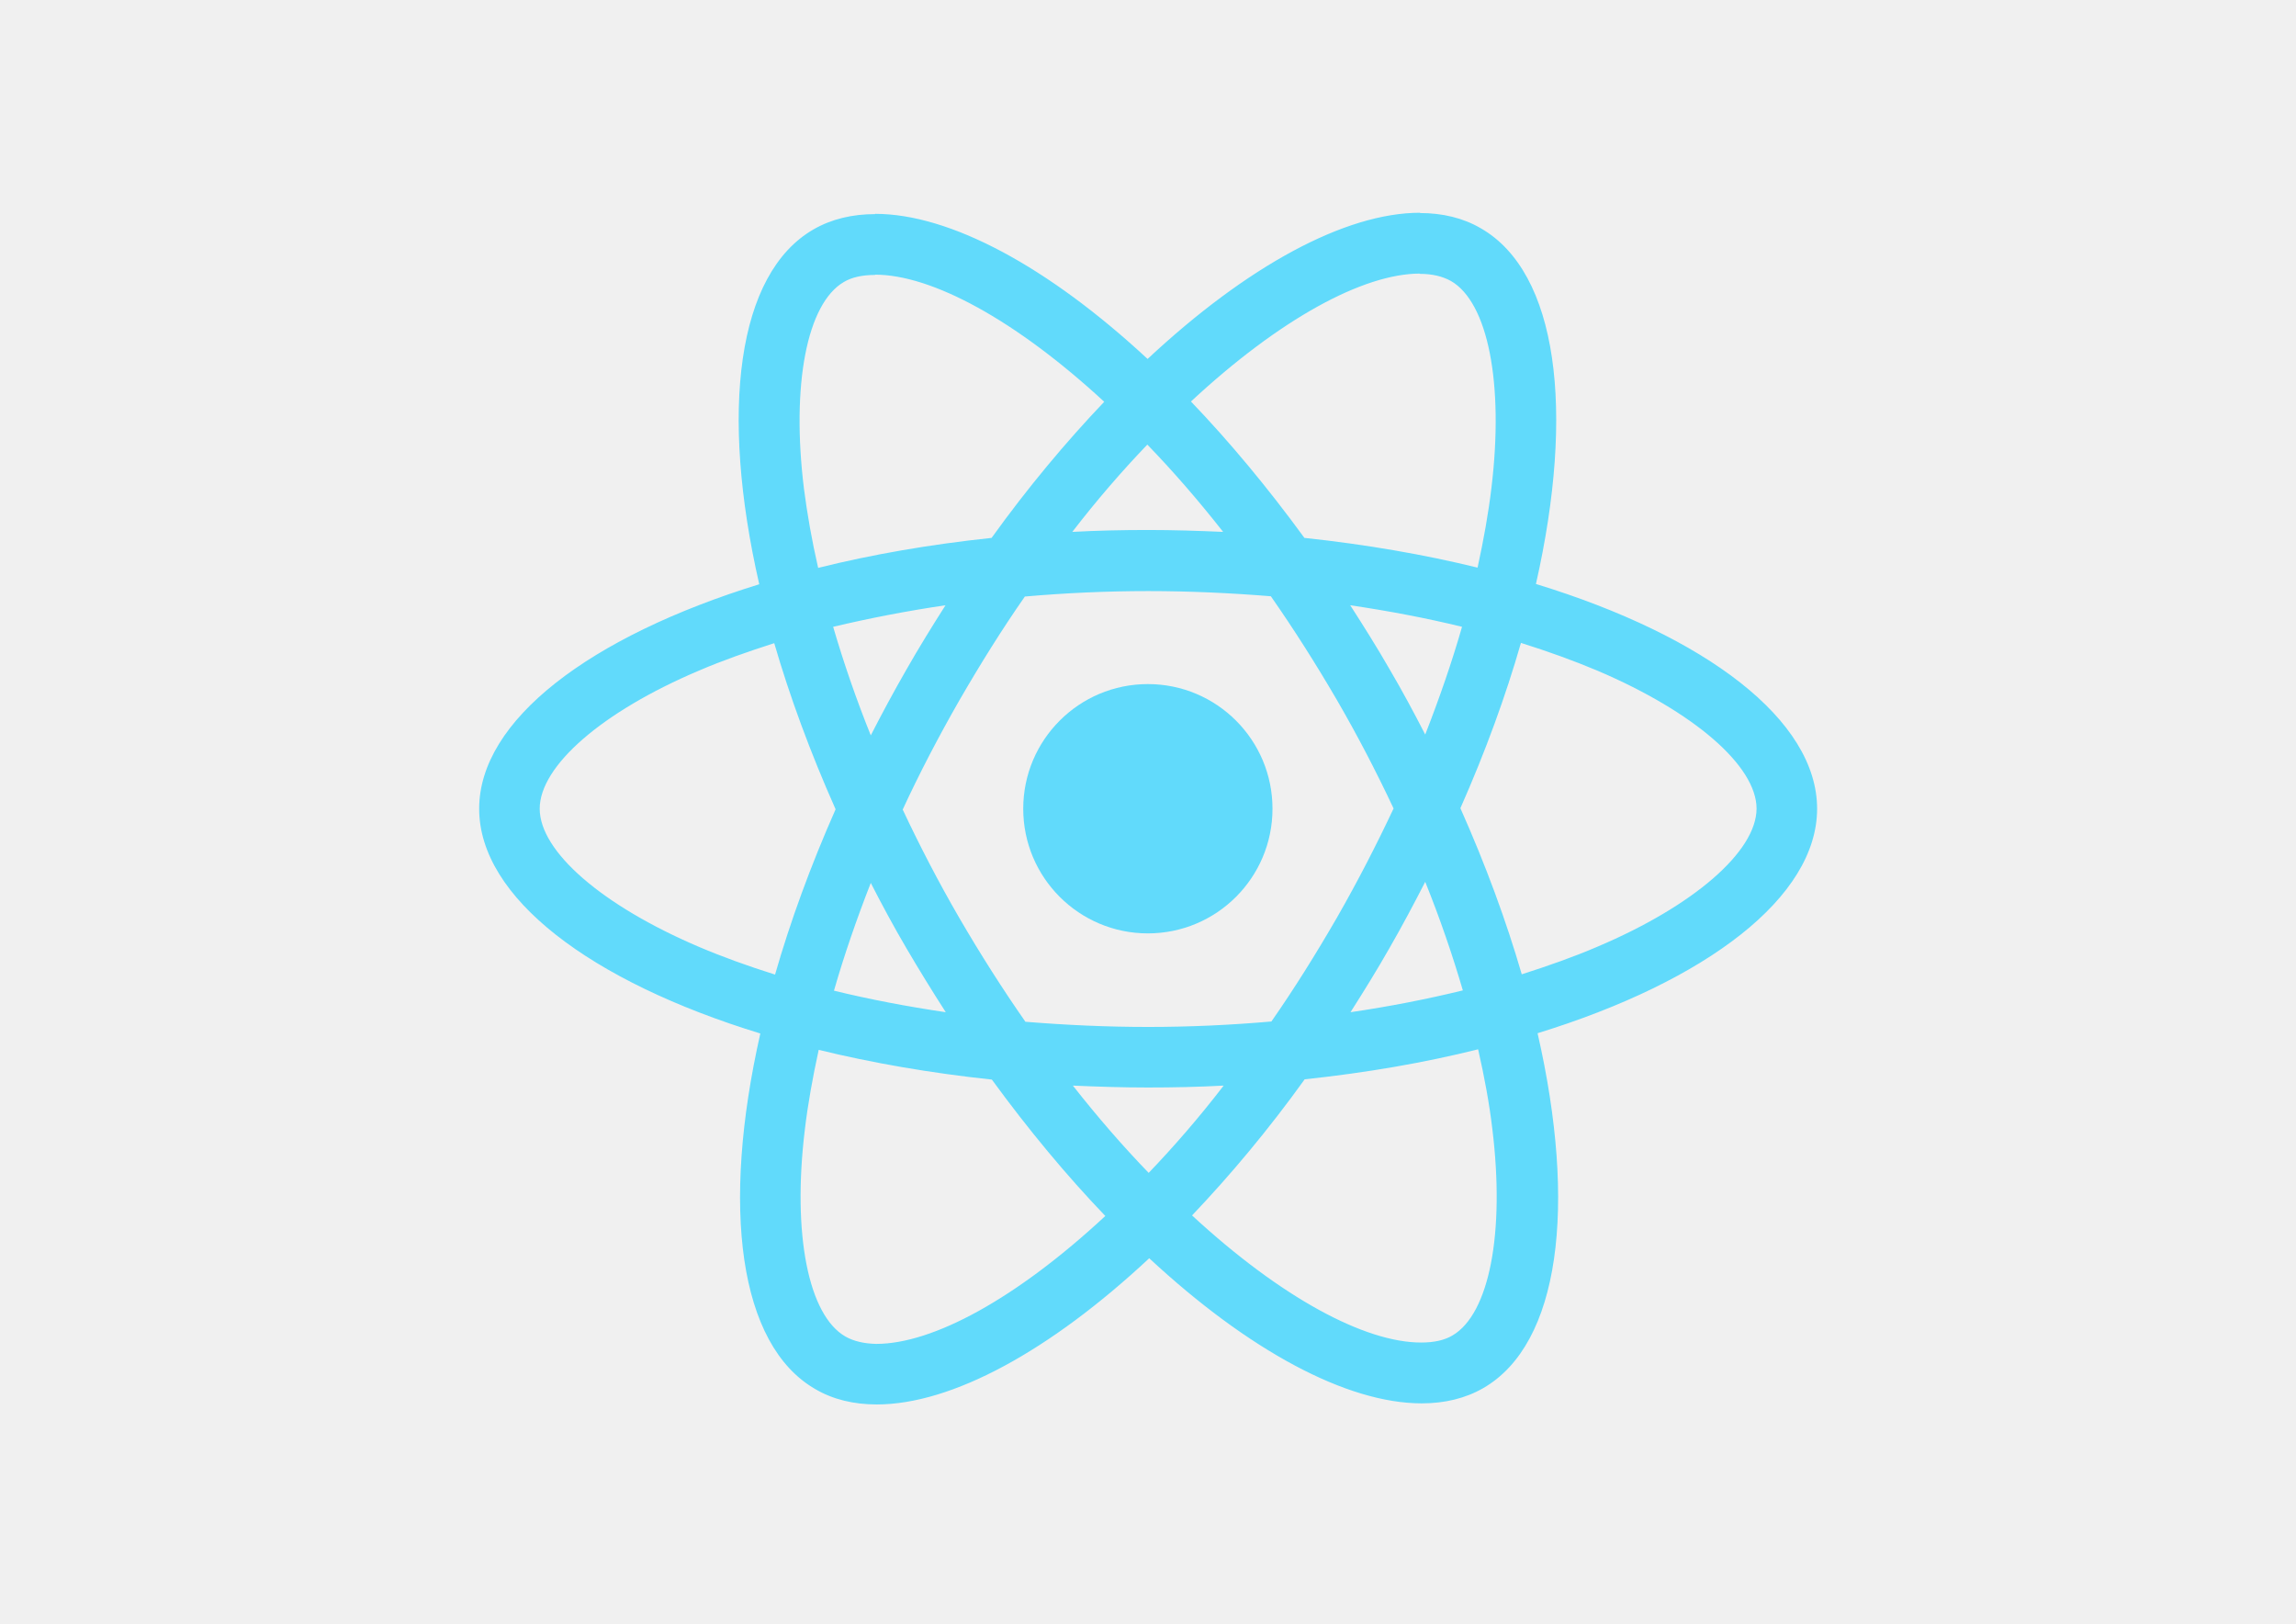
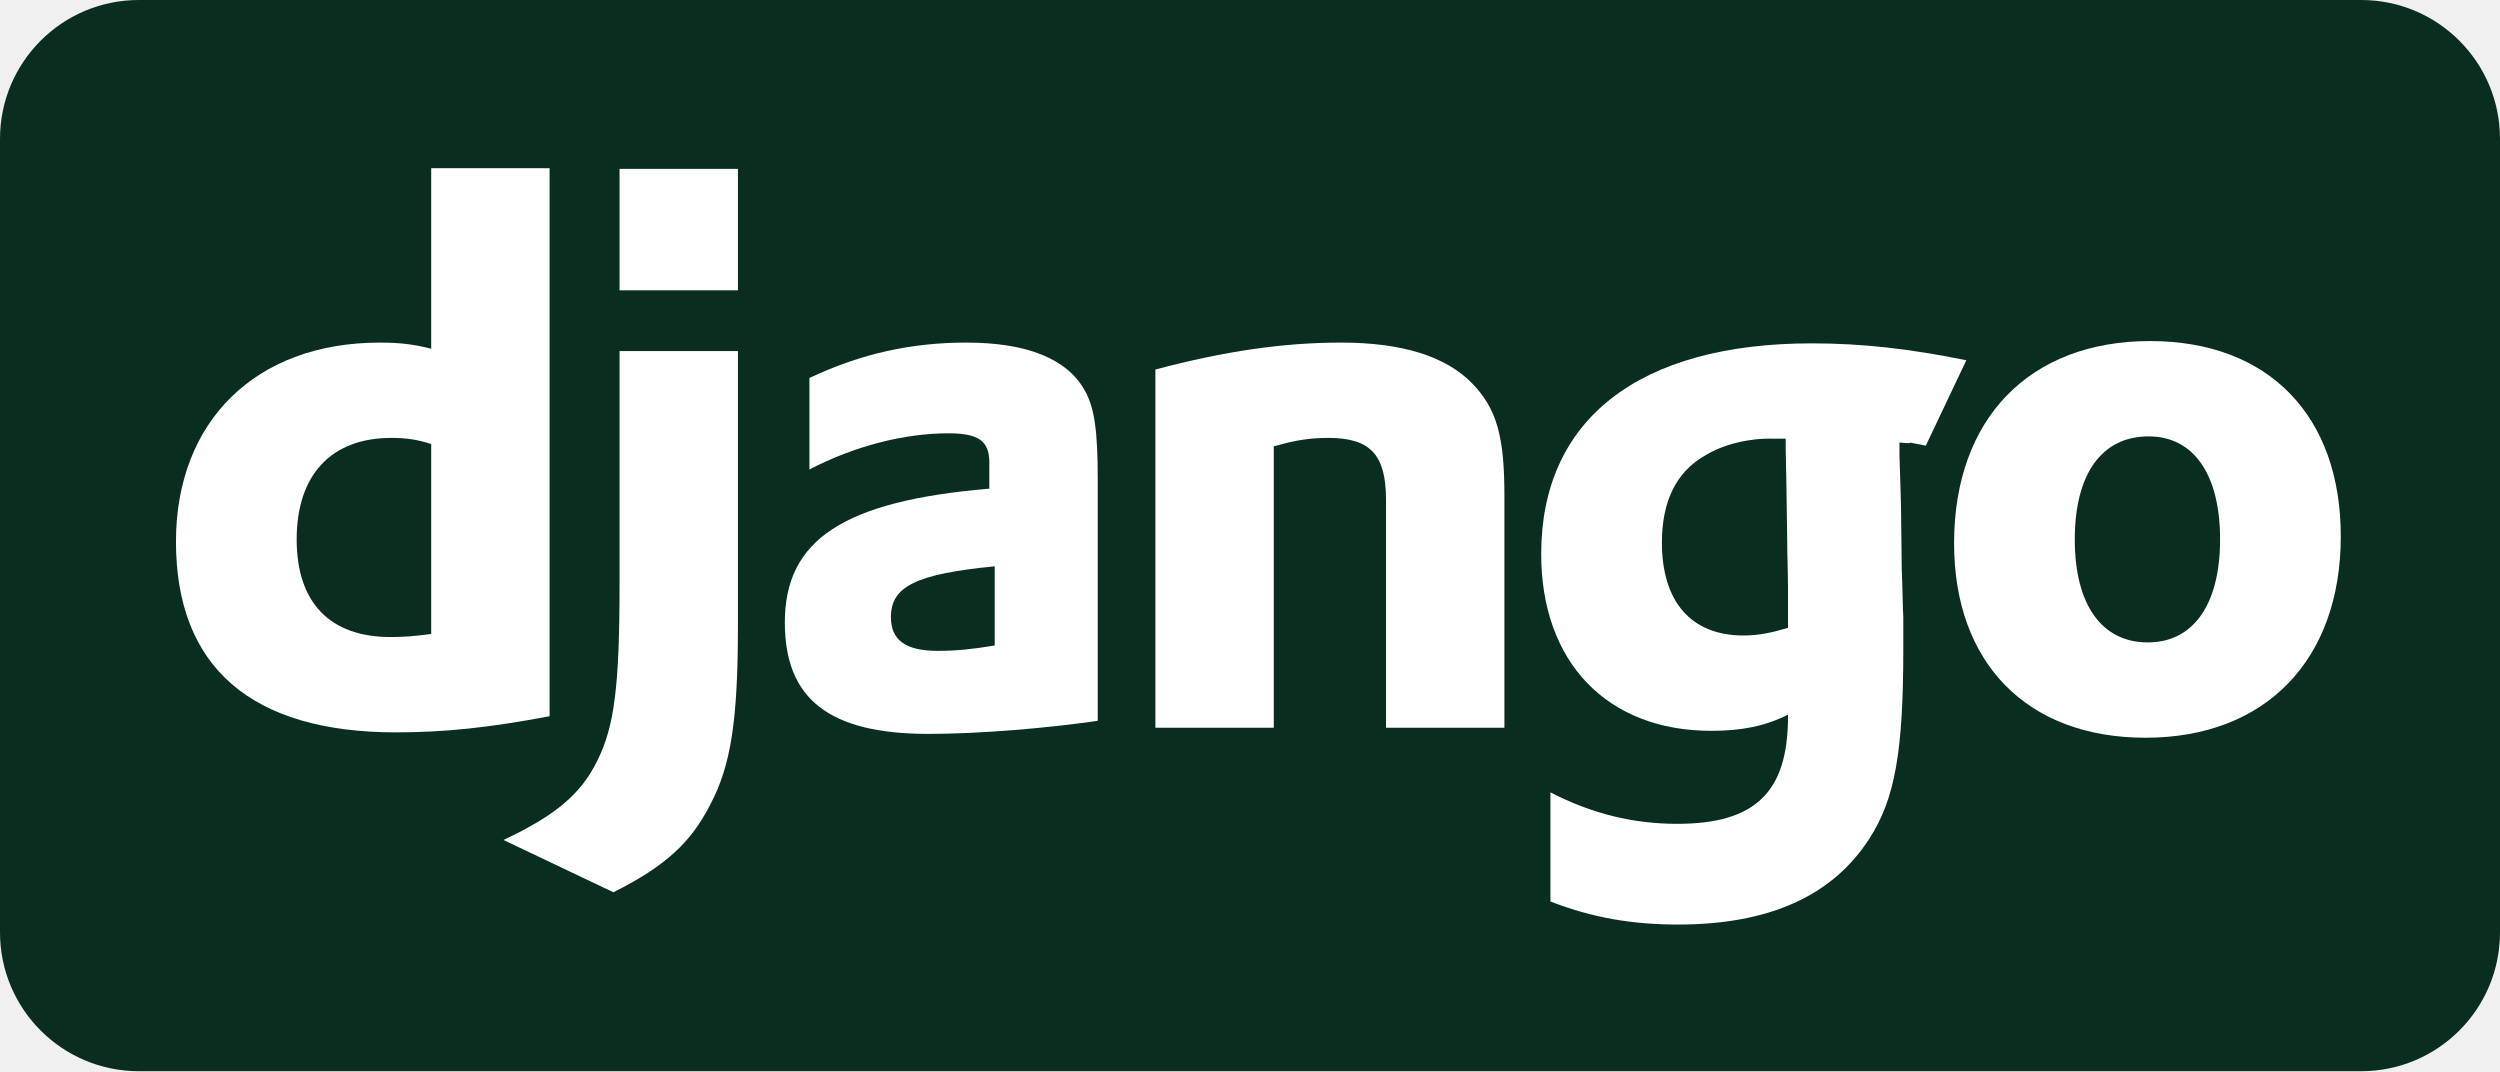
- <svg xmlns="http://www.w3.org/2000/svg" viewBox="0 0 841.9 595.3">
-   <g fill="#61DAFB">
-     <path d="M666.3 296.5c0-32.5-40.7-63.3-103.1-82.4 14.4-63.6 8-114.2-20.2-130.4-6.5-3.8-14.1-5.6-22.4-5.6v22.3c4.6 0 8.3.9 11.4 2.6 13.6 7.8 19.5 37.5 14.9 75.7-1.1 9.4-2.9 19.3-5.1 29.4-19.6-4.8-41-8.5-63.5-10.9-13.5-18.5-27.5-35.3-41.6-50 32.6-30.3 63.2-46.9 84-46.9V78c-27.5 0-63.5 19.6-99.9 53.6-36.4-33.8-72.4-53.2-99.9-53.2v22.3c20.7 0 51.4 16.5 84 46.6-14 14.7-28 31.4-41.3 49.9-22.6 2.4-44 6.1-63.6 11-2.3-10-4-19.7-5.2-29-4.7-38.2 1.1-67.9 14.6-75.8 3-1.8 6.9-2.6 11.5-2.6V78.5c-8.4 0-16 1.8-22.6 5.6-28.1 16.2-34.4 66.7-19.9 130.1-62.2 19.2-102.7 49.9-102.7 82.3 0 32.5 40.7 63.3 103.1 82.4-14.4 63.6-8 114.2 20.2 130.4 6.5 3.8 14.1 5.6 22.5 5.6 27.5 0 63.5-19.6 99.9-53.6 36.4 33.8 72.4 53.2 99.9 53.2 8.4 0 16-1.8 22.6-5.6 28.1-16.2 34.4-66.7 19.9-130.1 62-19.1 102.5-49.9 102.5-82.3zm-130.2-66.7c-3.7 12.9-8.3 26.2-13.5 39.5-4.1-8-8.4-16-13.1-24-4.6-8-9.5-15.8-14.4-23.4 14.2 2.1 27.9 4.7 41 7.9zm-45.8 106.5c-7.8 13.5-15.8 26.3-24.1 38.2-14.9 1.3-30 2-45.2 2-15.1 0-30.2-.7-45-1.9-8.3-11.9-16.4-24.6-24.2-38-7.6-13.1-14.5-26.4-20.8-39.8 6.2-13.4 13.2-26.8 20.7-39.9 7.8-13.5 15.8-26.3 24.1-38.2 14.9-1.3 30-2 45.2-2 15.1 0 30.2.7 45 1.9 8.3 11.9 16.4 24.6 24.2 38 7.6 13.1 14.5 26.4 20.8 39.8-6.3 13.4-13.2 26.8-20.7 39.9zm32.3-13c5.4 13.4 10 26.8 13.8 39.8-13.1 3.2-26.9 5.9-41.2 8 4.9-7.7 9.8-15.6 14.4-23.7 4.6-8 8.9-16.1 13-24.1zM421.2 430c-9.3-9.6-18.6-20.3-27.8-32 9 .4 18.2.7 27.5.7 9.4 0 18.7-.2 27.8-.7-9 11.7-18.3 22.4-27.5 32zm-74.4-58.9c-14.2-2.1-27.9-4.7-41-7.9 3.7-12.9 8.3-26.2 13.5-39.5 4.1 8 8.4 16 13.1 24 4.7 8 9.5 15.8 14.4 23.4zM420.7 163c9.3 9.6 18.6 20.3 27.8 32-9-.4-18.2-.7-27.5-.7-9.4 0-18.7.2-27.8.7 9-11.7 18.3-22.4 27.5-32zm-74 58.9c-4.9 7.7-9.8 15.6-14.4 23.7-4.6 8-8.9 16-13 24-5.4-13.4-10-26.8-13.8-39.8 13.1-3.1 26.9-5.8 41.2-7.9zm-90.5 125.2c-35.4-15.1-58.3-34.9-58.3-50.6 0-15.7 22.9-35.6 58.3-50.6 8.6-3.7 18-7 27.7-10.1 5.7 19.6 13.2 40 22.5 60.9-9.2 20.8-16.6 41.1-22.2 60.6-9.9-3.1-19.3-6.5-28-10.2zM310 490c-13.6-7.8-19.5-37.5-14.9-75.7 1.1-9.4 2.9-19.3 5.1-29.4 19.6 4.8 41 8.5 63.5 10.9 13.5 18.5 27.5 35.3 41.6 50-32.6 30.3-63.2 46.9-84 46.9-4.5-.1-8.3-1-11.3-2.7zm237.2-76.2c4.7 38.2-1.1 67.9-14.6 75.8-3 1.8-6.9 2.6-11.5 2.6-20.7 0-51.4-16.5-84-46.6 14-14.7 28-31.4 41.3-49.9 22.6-2.4 44-6.1 63.6-11 2.3 10.1 4.1 19.8 5.2 29.1zm38.5-66.7c-8.6 3.7-18 7-27.7 10.1-5.7-19.6-13.2-40-22.5-60.9 9.2-20.8 16.6-41.1 22.2-60.6 9.9 3.1 19.3 6.5 28.1 10.2 35.4 15.1 58.3 34.9 58.3 50.6-.1 15.7-23 35.6-58.4 50.6zM320.8 78.4z" />
-     <circle cx="420.9" cy="296.5" r="45.7" />
-     <path d="M520.5 78.1z" />
+ <svg xmlns="http://www.w3.org/2000/svg" version="1.0" id="Layer_1" width="504.09" height="215.994" viewBox="0 0 504.09 215.994" overflow="visible" enable-background="new 0 0 504.09 215.994" xml:space="preserve">
+   <path fill="#092E20" d="M504.09,187.994c0,15.464-12.536,28-28,28H28c-15.464,0-28-12.536-28-28V28C0,12.536,12.536,0,28,0h448.09  c15.464,0,28,12.536,28,28V187.994z" />
+   <g>
+     <g>
+       <path fill="#FFFFFF" d="M86.945,33.919h23.872v110.496c-12.246,2.325-21.237,3.255-31.002,3.255    c-29.142,0-44.333-13.174-44.333-38.443c0-24.336,16.122-40.147,41.078-40.147c3.875,0,6.82,0.311,10.386,1.239V33.919z     M86.945,89.539c-2.79-0.929-5.115-1.239-8.06-1.239c-12.091,0-19.067,7.441-19.067,20.46c0,12.713,6.666,19.688,18.912,19.688    c2.634,0,4.805-0.155,8.215-0.618V89.539z" />
+       <path fill="#FFFFFF" d="M148.793,70.783v55.341c0,19.065-1.395,28.21-5.58,36.117c-3.876,7.596-8.992,12.399-19.532,17.67    l-22.167-10.541c10.541-4.96,15.656-9.297,18.911-15.966c3.411-6.819,4.497-14.727,4.497-35.498V70.783H148.793z M124.922,34.046    h23.871v24.493h-23.871V34.046z" />
+       <path fill="#FFFFFF" d="M163.212,76.209c10.542-4.961,20.617-7.13,31.623-7.13c12.246,0,20.306,3.255,23.872,9.611    c2.014,3.564,2.634,8.214,2.634,18.137v48.517c-10.697,1.552-24.182,2.636-34.102,2.636c-19.996,0-28.988-6.977-28.988-22.476    c0-16.744,11.936-24.493,41.234-26.975v-5.271c0-4.339-2.17-5.888-8.216-5.888c-8.835,0-18.756,2.479-28.058,7.285V76.209z     M200.57,114.187c-15.812,1.552-20.927,4.031-20.927,10.231c0,4.65,2.946,6.821,9.456,6.821c3.566,0,6.82-0.311,11.471-1.084    V114.187z" />
+       <path fill="#FFFFFF" d="M232.968,74.505c14.105-3.722,25.731-5.426,37.512-5.426c12.246,0,21.082,2.788,26.354,8.216    c4.96,5.113,6.509,10.693,6.509,22.632v46.813h-23.871v-45.884c0-9.145-3.1-12.557-11.625-12.557c-3.255,0-6.2,0.311-11.007,1.706    v56.734h-23.871V74.505z" />
+       <path fill="#FFFFFF" d="M312.623,159.761c8.372,4.339,16.742,6.354,25.577,6.354c15.655,0,22.321-6.354,22.321-21.546    c0-0.154,0-0.31,0-0.467c-4.65,2.326-9.301,3.257-15.5,3.257c-20.927,0-34.26-13.797-34.26-35.652    c0-27.128,19.688-42.473,54.564-42.473c10.232,0,19.688,1.084,31.159,3.407l-8.174,17.222c-6.356-1.241-0.509-0.167-5.312-0.632    v2.48l0.309,10.074l0.154,13.022c0.155,3.253,0.155,6.51,0.311,9.764c0,2.945,0,4.342,0,6.512c0,20.462-1.705,30.073-6.82,37.977    c-7.441,11.627-20.307,17.362-38.598,17.362c-9.301,0-17.36-1.396-25.732-4.651V159.761z M360.057,88.455c-0.31,0-0.619,0-0.774,0    h-1.706c-4.649-0.155-10.074,1.084-13.796,3.409c-5.734,3.257-8.681,9.146-8.681,17.518c0,11.937,5.892,18.756,16.432,18.756    c3.255,0,5.891-0.62,8.99-1.55v-1.705v-6.51c0-2.79-0.154-5.892-0.154-9.146l-0.154-11.006l-0.156-7.905V88.455z" />
+       <path fill="#FFFFFF" d="M433.543,68.77c23.871,0,38.443,15.037,38.443,39.371c0,24.957-15.19,40.613-39.373,40.613    c-23.873,0-38.599-15.036-38.599-39.216C394.015,84.424,409.207,68.77,433.543,68.77z M433.076,129.533    c9.147,0,14.573-7.596,14.573-20.773c0-13.019-5.271-20.771-14.415-20.771c-9.457,0-14.884,7.598-14.884,20.771    C418.351,121.938,423.777,129.533,433.076,129.533z" />
+     </g>
  </g>
</svg>
